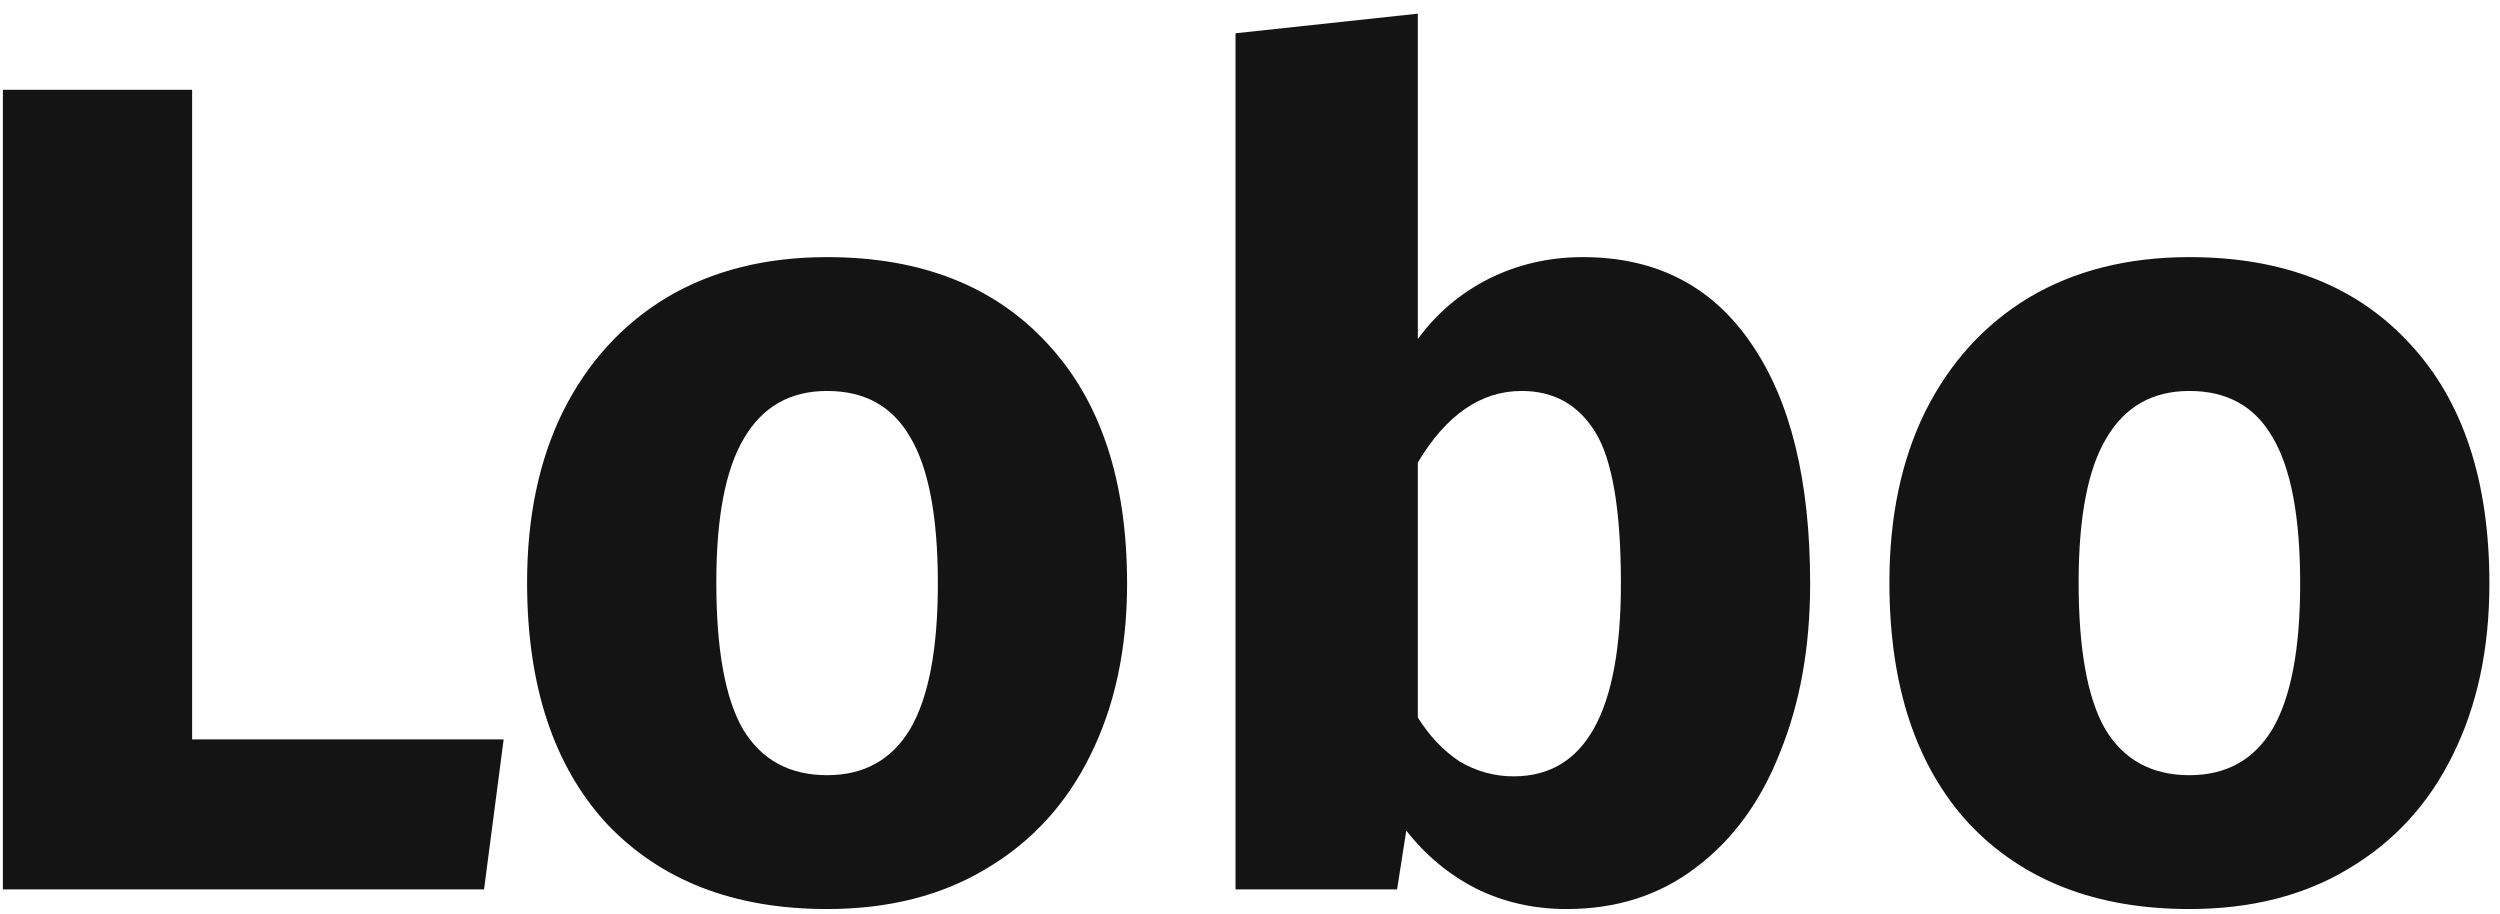
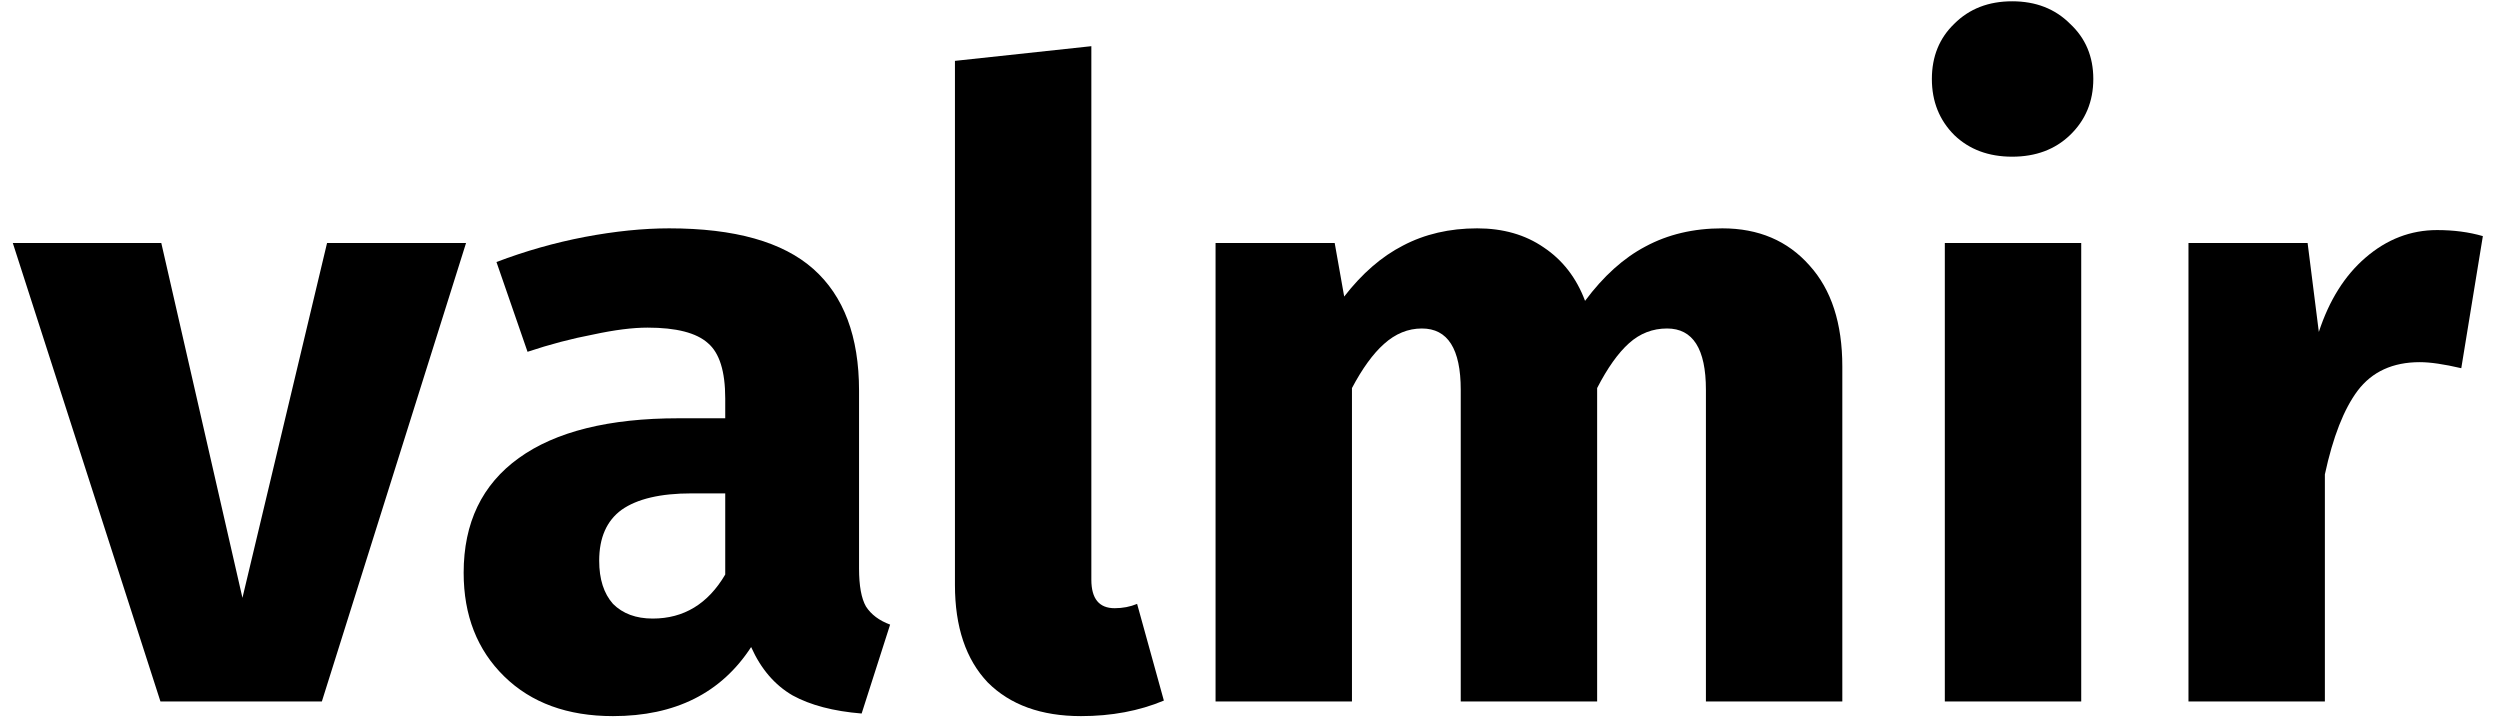
- <svg xmlns="http://www.w3.org/2000/svg" width="104" height="38" viewBox="0 0 104 38" fill="none">
-   <path d="M7.992 3.736V30.76H20.952L20.136 37H0.12V3.736H7.992Z" fill="#141414" />
-   <path d="M34.407 10.696C38.311 10.696 41.367 11.896 43.575 14.296C45.783 16.664 46.887 19.992 46.887 24.28C46.887 27 46.375 29.384 45.351 31.432C44.359 33.448 42.919 35.016 41.031 36.136C39.175 37.256 36.967 37.816 34.407 37.816C30.535 37.816 27.479 36.632 25.239 34.264C23.031 31.864 21.927 28.52 21.927 24.232C21.927 21.512 22.423 19.144 23.415 17.128C24.439 15.08 25.879 13.496 27.735 12.376C29.623 11.256 31.847 10.696 34.407 10.696ZM34.407 16.264C32.871 16.264 31.719 16.92 30.951 18.232C30.183 19.512 29.799 21.512 29.799 24.232C29.799 27.016 30.167 29.048 30.903 30.328C31.671 31.608 32.839 32.248 34.407 32.248C35.943 32.248 37.095 31.608 37.863 30.328C38.631 29.016 39.015 27 39.015 24.28C39.015 21.496 38.631 19.464 37.863 18.184C37.127 16.904 35.975 16.264 34.407 16.264Z" fill="#141414" />
-   <path d="M65.846 10.696C68.886 10.696 71.222 11.896 72.854 14.296C74.486 16.664 75.302 19.992 75.302 24.28C75.302 26.904 74.886 29.24 74.054 31.288C73.254 33.336 72.086 34.936 70.55 36.088C69.046 37.24 67.254 37.816 65.174 37.816C63.798 37.816 62.534 37.528 61.382 36.952C60.262 36.376 59.302 35.576 58.502 34.552L58.118 37H51.398V1.384L58.982 0.568V14.104C59.75 13.048 60.726 12.216 61.91 11.608C63.126 11 64.438 10.696 65.846 10.696ZM62.966 32.296C65.942 32.296 67.43 29.624 67.43 24.28C67.43 21.24 67.078 19.144 66.374 17.992C65.67 16.84 64.646 16.264 63.302 16.264C61.606 16.264 60.166 17.256 58.982 19.24V29.848C59.462 30.616 60.038 31.224 60.71 31.672C61.414 32.088 62.166 32.296 62.966 32.296Z" fill="#141414" />
-   <path d="M91.079 10.696C94.983 10.696 98.039 11.896 100.247 14.296C102.455 16.664 103.559 19.992 103.559 24.28C103.559 27 103.047 29.384 102.023 31.432C101.031 33.448 99.591 35.016 97.703 36.136C95.847 37.256 93.639 37.816 91.079 37.816C87.207 37.816 84.151 36.632 81.911 34.264C79.703 31.864 78.599 28.52 78.599 24.232C78.599 21.512 79.095 19.144 80.087 17.128C81.111 15.08 82.551 13.496 84.407 12.376C86.295 11.256 88.519 10.696 91.079 10.696ZM91.079 16.264C89.543 16.264 88.391 16.92 87.623 18.232C86.855 19.512 86.471 21.512 86.471 24.232C86.471 27.016 86.839 29.048 87.575 30.328C88.343 31.608 89.511 32.248 91.079 32.248C92.615 32.248 93.767 31.608 94.535 30.328C95.303 29.016 95.687 27 95.687 24.28C95.687 21.496 95.303 19.464 94.535 18.184C93.799 16.904 92.647 16.264 91.079 16.264Z" fill="#141414" />
+ <svg xmlns="http://www.w3.org/2000/svg" width="139" height="40" viewBox="0 0 139 40" fill="none">
+   <path d="M25.912 13.512L17.896 39H8.92L0.712 13.512H8.968L13.48 33.24L18.184 13.512H25.912Z" fill="black" />
+   <path d="M47.763 31.608C47.763 32.568 47.891 33.272 48.147 33.72C48.435 34.168 48.883 34.504 49.491 34.728L47.907 39.672C46.339 39.544 45.059 39.208 44.067 38.664C43.075 38.088 42.307 37.192 41.763 35.976C40.099 38.536 37.539 39.816 34.083 39.816C31.555 39.816 29.539 39.08 28.035 37.608C26.531 36.136 25.779 34.216 25.779 31.848C25.779 29.064 26.803 26.936 28.851 25.464C30.899 23.992 33.859 23.256 37.731 23.256H40.323V22.152C40.323 20.648 40.003 19.624 39.363 19.08C38.723 18.504 37.603 18.216 36.003 18.216C35.171 18.216 34.163 18.344 32.979 18.6C31.795 18.824 30.579 19.144 29.331 19.56L27.603 14.568C29.203 13.96 30.835 13.496 32.499 13.176C34.195 12.856 35.763 12.696 37.203 12.696C40.851 12.696 43.523 13.448 45.219 14.952C46.915 16.456 47.763 18.712 47.763 21.72V31.608ZM36.291 34.392C38.019 34.392 39.363 33.576 40.323 31.944V27.432H38.451C36.723 27.432 35.427 27.736 34.563 28.344C33.731 28.952 33.315 29.896 33.315 31.176C33.315 32.2 33.571 33 34.083 33.576C34.627 34.12 35.363 34.392 36.291 34.392Z" fill="black" />
+   <path d="M60.103 39.816C57.895 39.816 56.167 39.192 54.919 37.944C53.703 36.664 53.095 34.856 53.095 32.52V3.384L60.679 2.568V32.232C60.679 33.288 61.111 33.816 61.975 33.816C62.423 33.816 62.839 33.736 63.223 33.576L64.711 38.952C63.335 39.528 61.799 39.816 60.103 39.816Z" fill="black" />
+   <path d="M95.761 12.696C97.777 12.696 99.393 13.384 100.609 14.76C101.825 16.104 102.433 17.976 102.433 20.376V39H94.849V21.672C94.849 19.4 94.129 18.264 92.689 18.264C91.889 18.264 91.185 18.536 90.577 19.08C89.969 19.624 89.377 20.456 88.801 21.576V39H81.217V21.672C81.217 19.4 80.497 18.264 79.057 18.264C78.289 18.264 77.585 18.552 76.945 19.128C76.337 19.672 75.745 20.488 75.169 21.576V39H67.585V13.512H74.209L74.737 16.488C75.729 15.208 76.817 14.264 78.001 13.656C79.217 13.016 80.593 12.696 82.129 12.696C83.569 12.696 84.801 13.048 85.825 13.752C86.881 14.456 87.649 15.448 88.129 16.728C89.153 15.352 90.273 14.344 91.489 13.704C92.737 13.032 94.161 12.696 95.761 12.696Z" fill="black" />
+   <path d="M115.716 13.512V39H108.132V13.512H115.716ZM111.876 0.072C113.188 0.072 114.26 0.488 115.092 1.32C115.956 2.12 116.388 3.144 116.388 4.392C116.388 5.64 115.956 6.68 115.092 7.512C114.26 8.312 113.188 8.712 111.876 8.712C110.564 8.712 109.492 8.312 108.66 7.512C107.828 6.68 107.412 5.64 107.412 4.392C107.412 3.144 107.828 2.12 108.66 1.32C109.492 0.488 110.564 0.072 111.876 0.072Z" fill="black" />
+   <path d="M135.503 12.792C136.431 12.792 137.279 12.904 138.047 13.128L136.847 20.472C135.887 20.248 135.119 20.136 134.543 20.136C133.039 20.136 131.887 20.664 131.087 21.72C130.319 22.744 129.711 24.296 129.263 26.376V39H121.679V13.512H128.303L128.927 18.456C129.503 16.696 130.367 15.32 131.519 14.328C132.703 13.304 134.031 12.792 135.503 12.792Z" fill="black" />
</svg>
